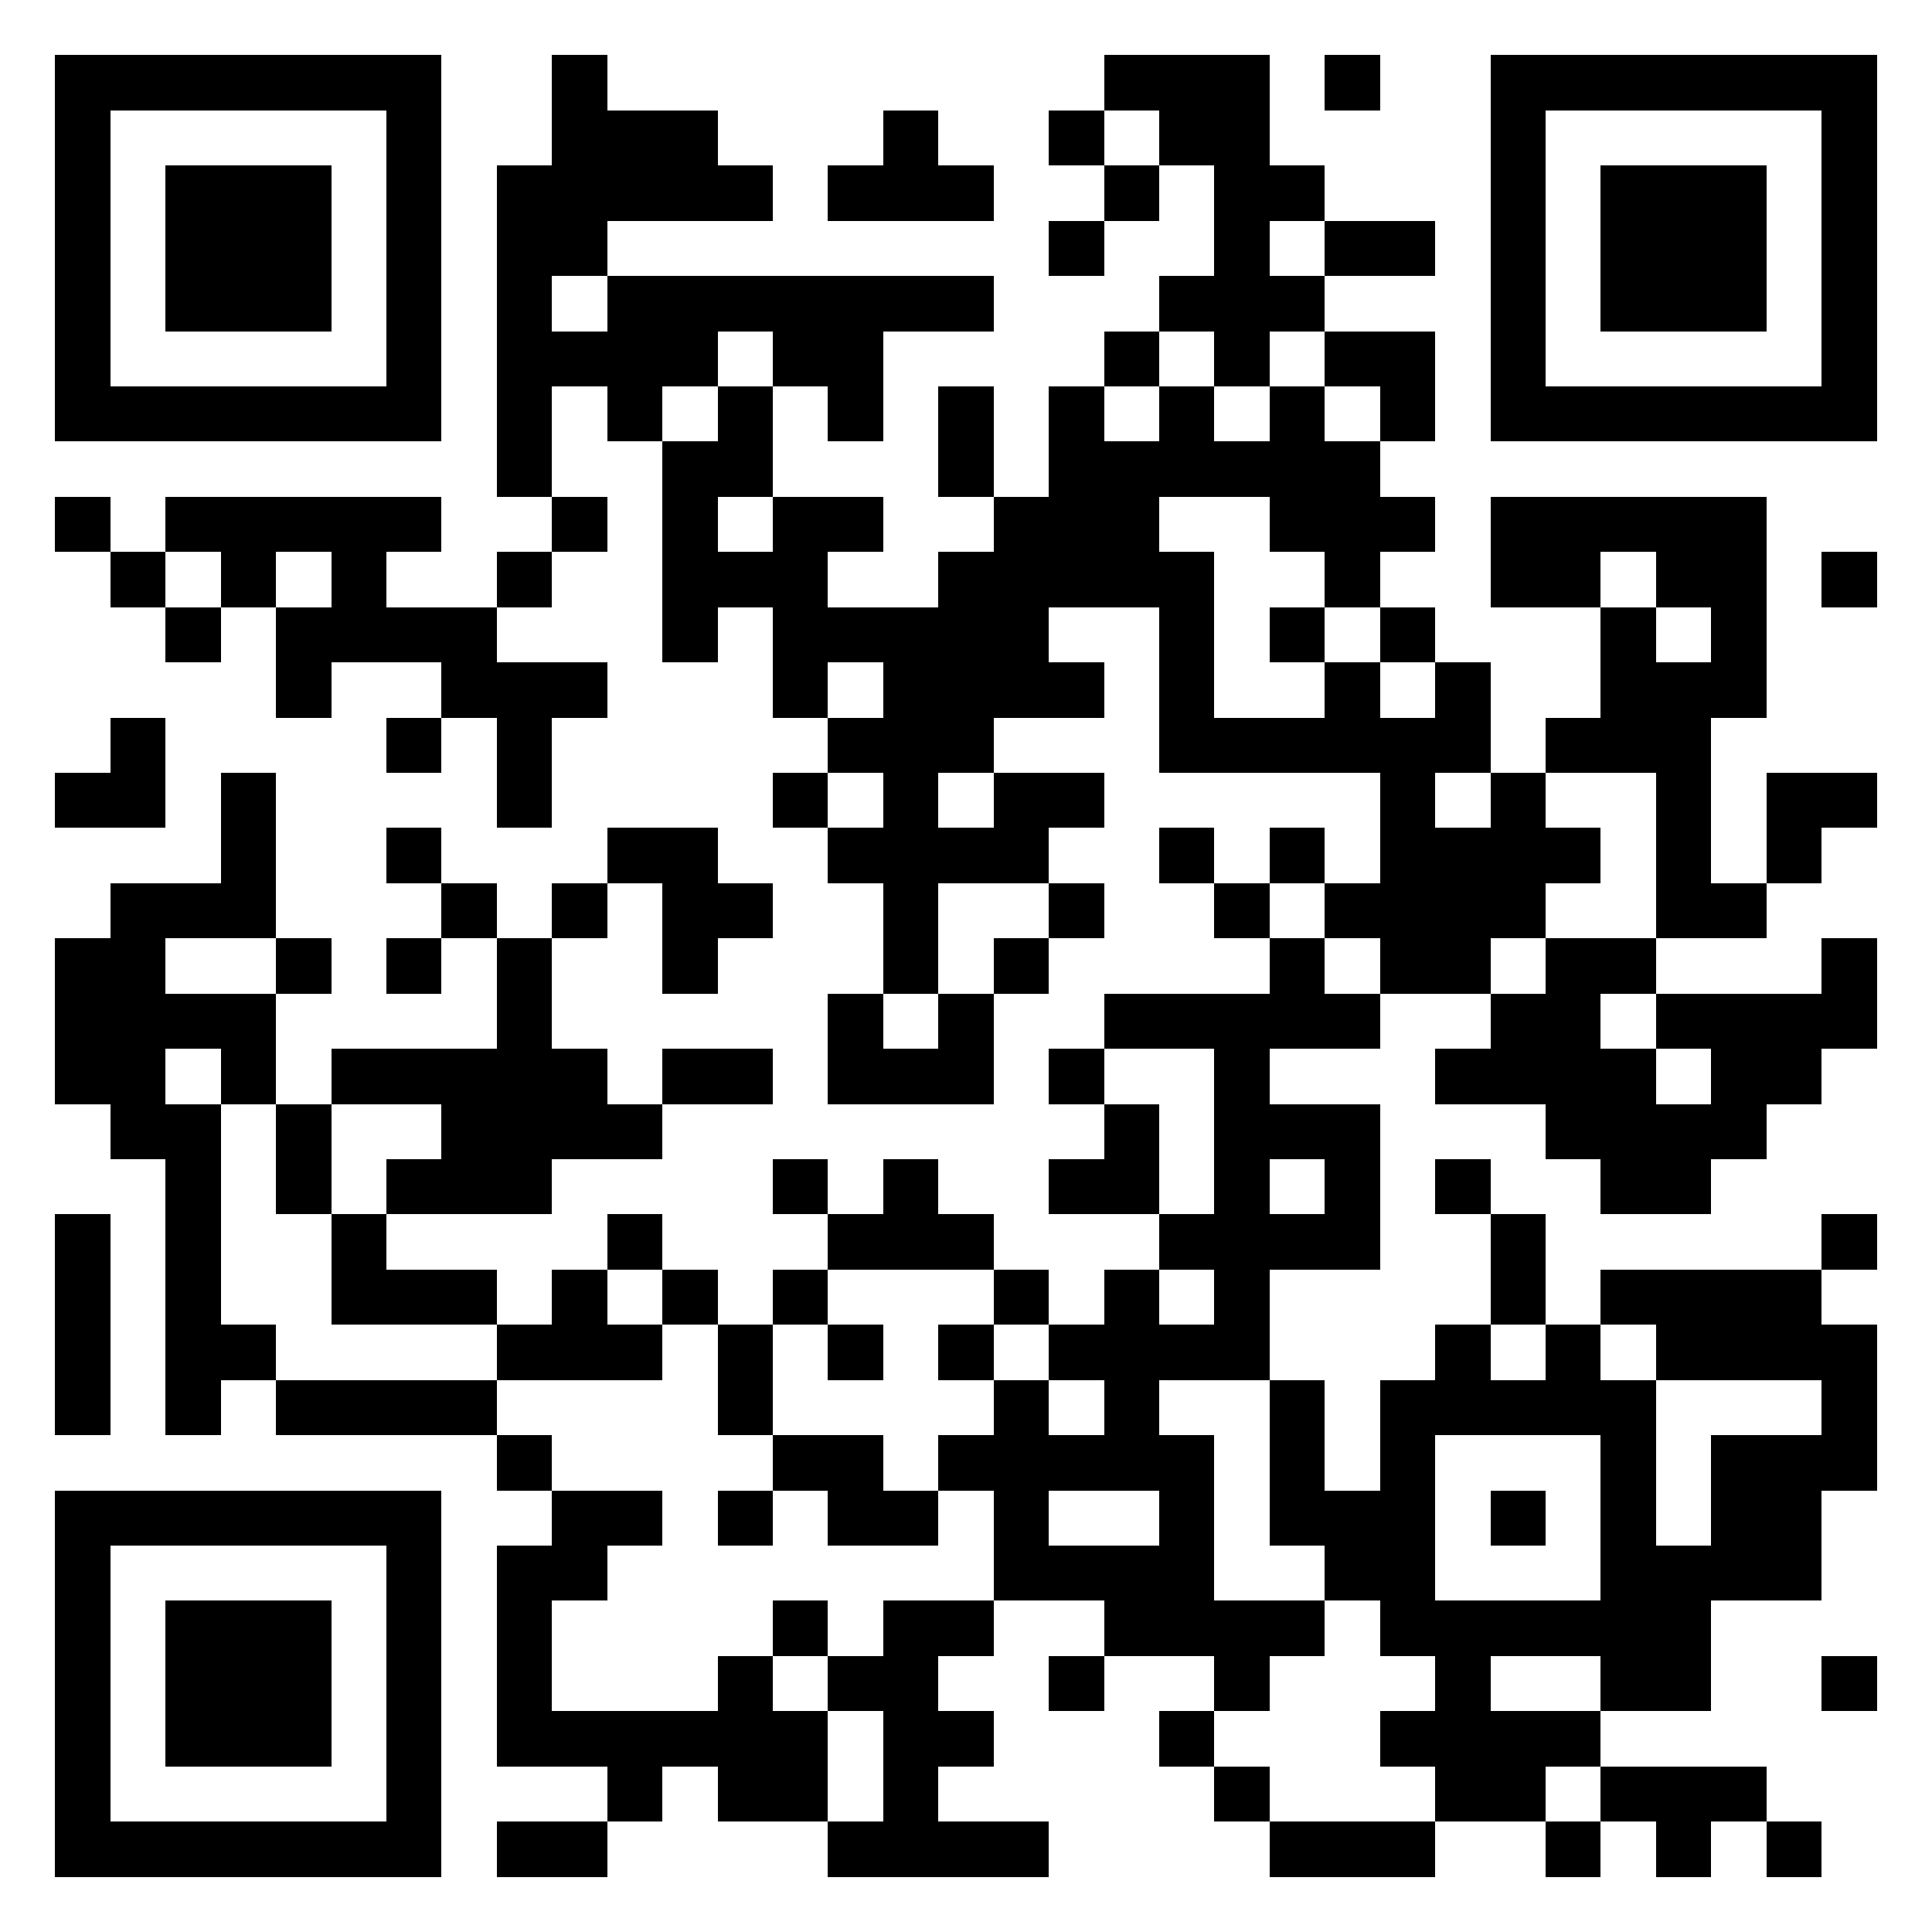
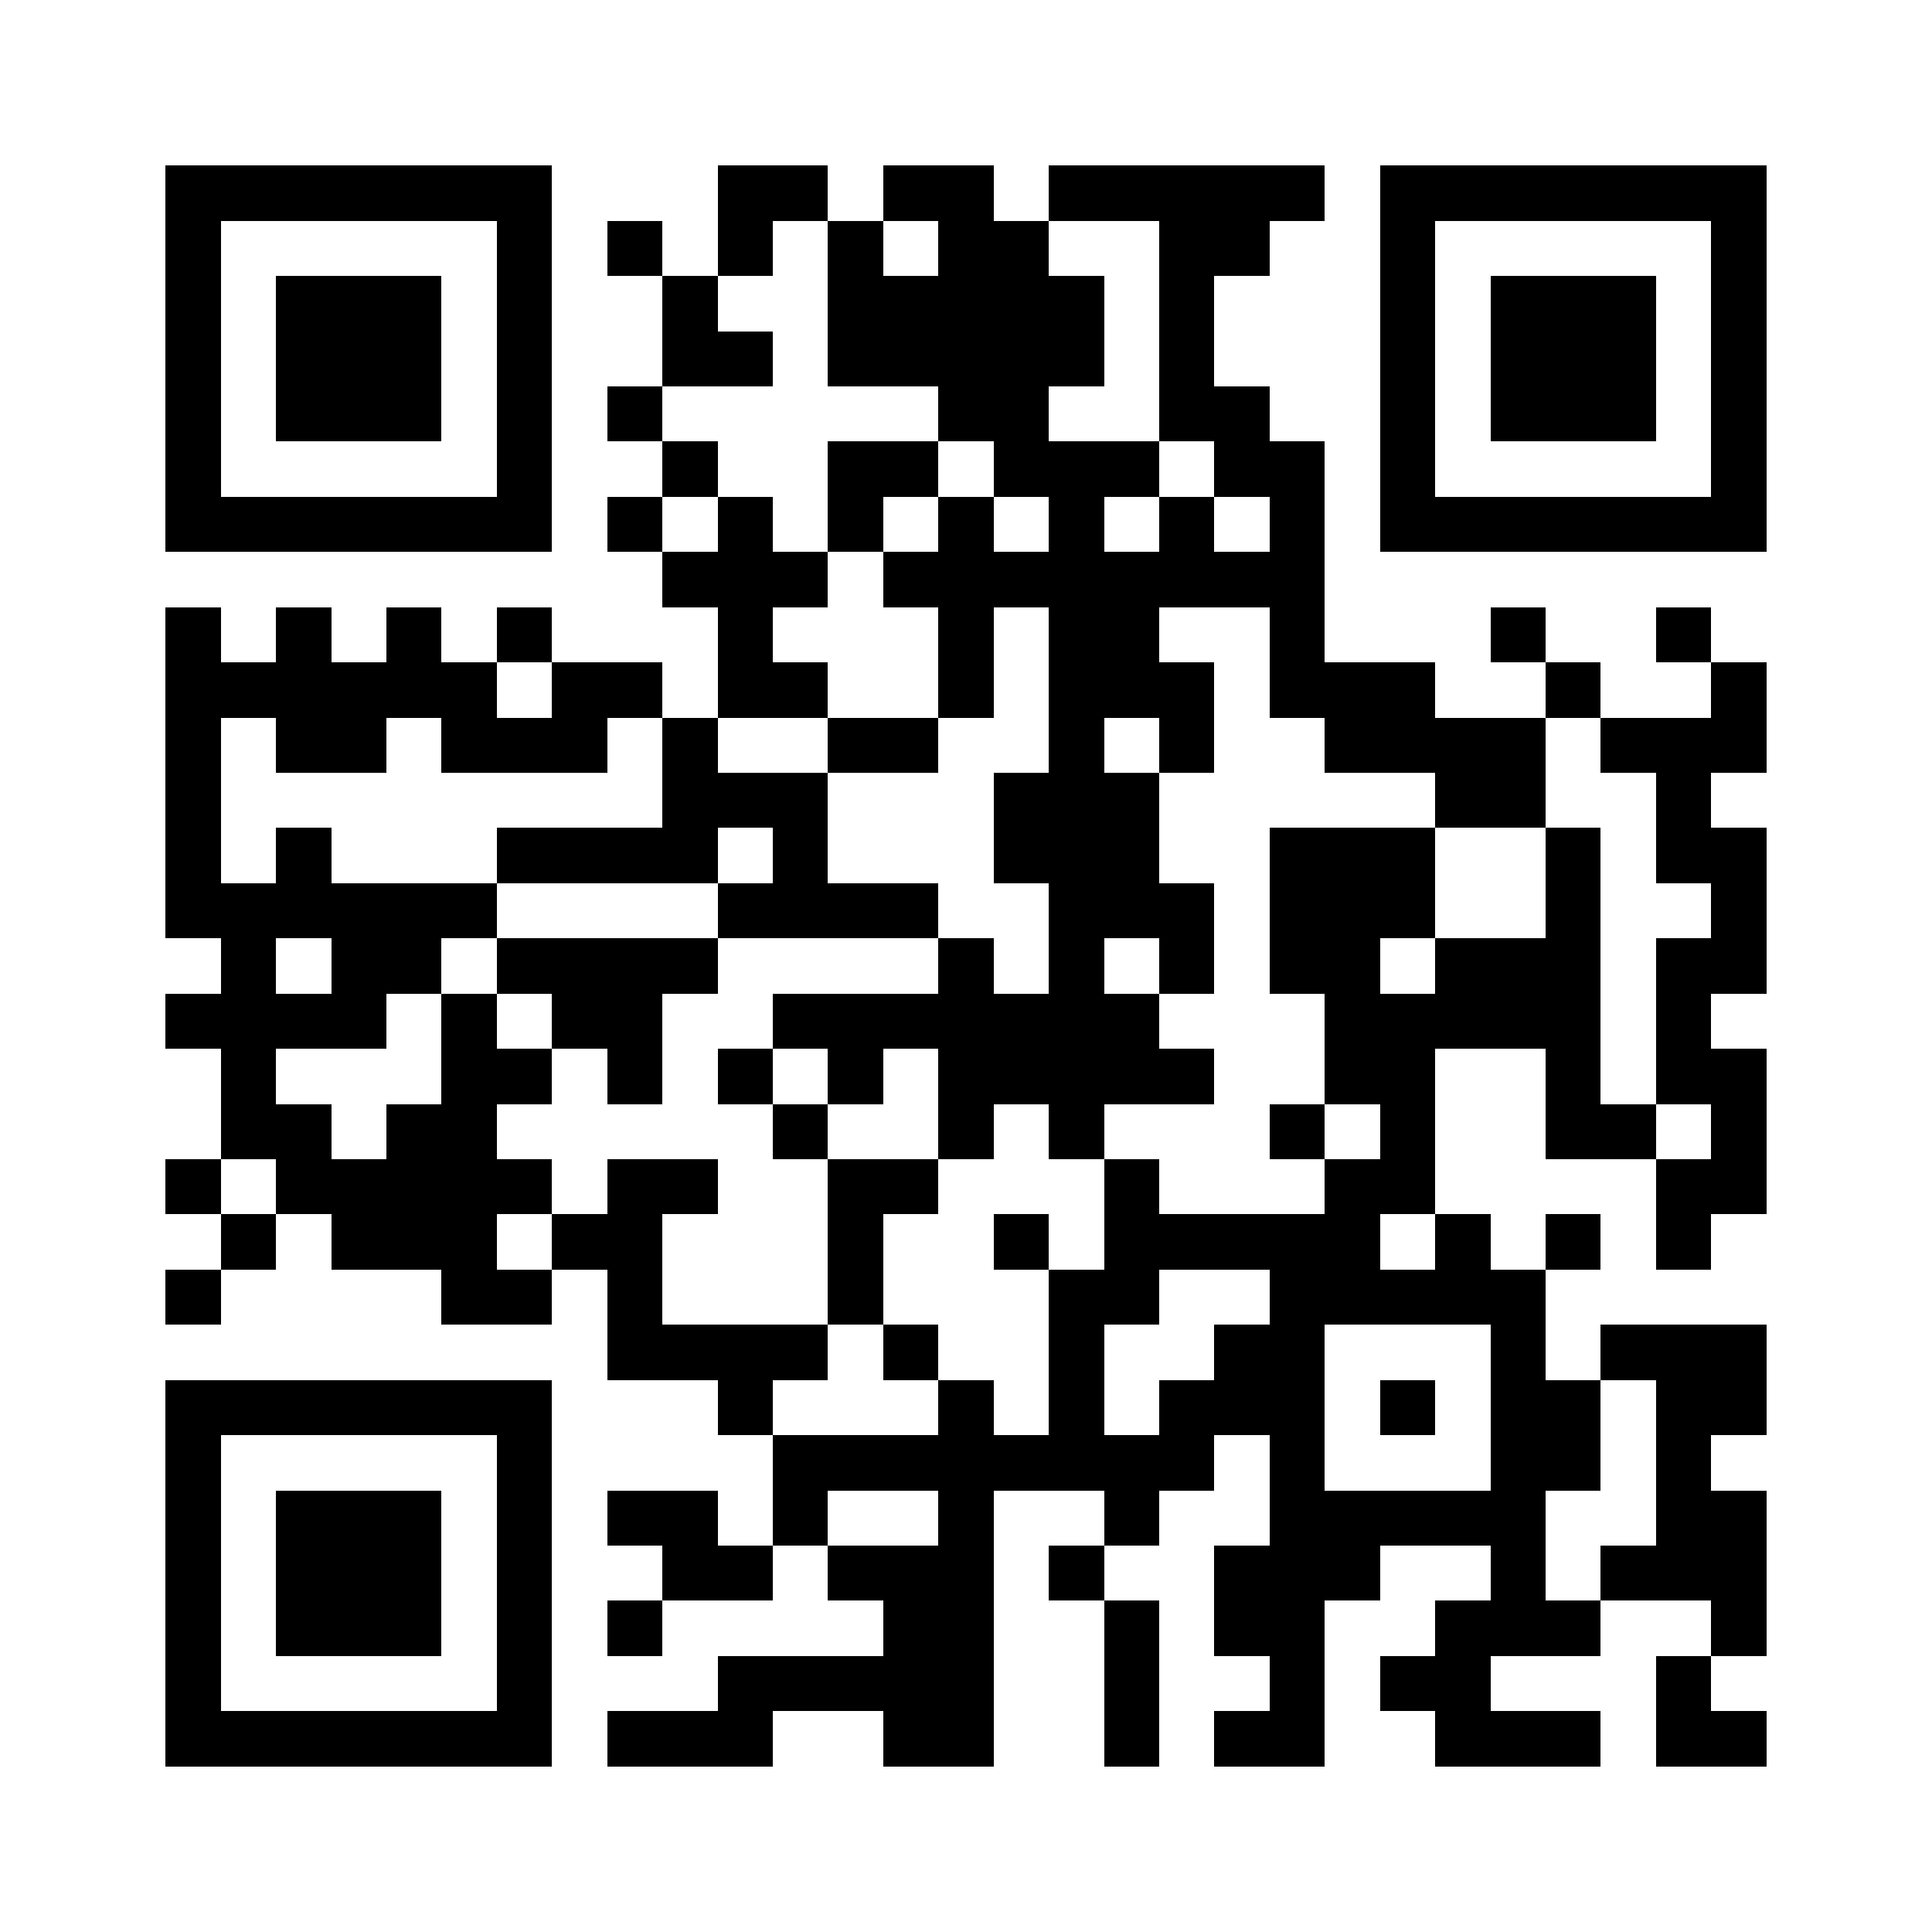
<svg xmlns="http://www.w3.org/2000/svg" viewBox="0 0 35 35" shape-rendering="crispEdges">
  <path fill="#ffffff" d="M0 0h35v35H0z" />
-   <path stroke="#000000" d="M1 1.5h7m2 0h1m9 0h3m1 0h1m2 0h7M1 2.5h1m5 0h1m2 0h3m3 0h1m2 0h1m1 0h2m4 0h1m5 0h1M1 3.5h1m1 0h3m1 0h1m1 0h5m1 0h3m2 0h1m1 0h2m3 0h1m1 0h3m1 0h1M1 4.5h1m1 0h3m1 0h1m1 0h2m8 0h1m2 0h1m1 0h2m1 0h1m1 0h3m1 0h1M1 5.5h1m1 0h3m1 0h1m1 0h1m1 0h7m3 0h3m3 0h1m1 0h3m1 0h1M1 6.5h1m5 0h1m1 0h4m1 0h2m4 0h1m1 0h1m1 0h2m1 0h1m5 0h1M1 7.5h7m1 0h1m1 0h1m1 0h1m1 0h1m1 0h1m1 0h1m1 0h1m1 0h1m1 0h1m1 0h7M9 8.5h1m2 0h2m3 0h1m1 0h6M1 9.5h1m1 0h5m2 0h1m1 0h1m1 0h2m2 0h3m2 0h3m1 0h5M2 10.5h1m1 0h1m1 0h1m2 0h1m2 0h3m2 0h5m2 0h1m2 0h2m1 0h2m1 0h1M3 11.5h1m1 0h4m3 0h1m1 0h5m2 0h1m1 0h1m1 0h1m3 0h1m1 0h1M5 12.5h1m2 0h3m3 0h1m1 0h4m1 0h1m2 0h1m1 0h1m2 0h3M2 13.5h1m4 0h1m1 0h1m5 0h3m3 0h6m1 0h3M1 14.5h2m1 0h1m4 0h1m4 0h1m1 0h1m1 0h2m5 0h1m1 0h1m2 0h1m1 0h2M4 15.5h1m2 0h1m3 0h2m2 0h4m2 0h1m1 0h1m1 0h4m1 0h1m1 0h1M2 16.5h3m3 0h1m1 0h1m1 0h2m2 0h1m2 0h1m2 0h1m1 0h4m2 0h2M1 17.5h2m2 0h1m1 0h1m1 0h1m2 0h1m3 0h1m1 0h1m4 0h1m1 0h2m1 0h2m3 0h1M1 18.5h4m4 0h1m5 0h1m1 0h1m2 0h5m2 0h2m1 0h4M1 19.5h2m1 0h1m1 0h5m1 0h2m1 0h3m1 0h1m2 0h1m3 0h4m1 0h2M2 20.5h2m1 0h1m2 0h4m8 0h1m1 0h3m3 0h4M3 21.5h1m1 0h1m1 0h3m4 0h1m1 0h1m2 0h2m1 0h1m1 0h1m1 0h1m2 0h2M1 22.5h1m1 0h1m2 0h1m4 0h1m3 0h3m3 0h4m2 0h1m5 0h1M1 23.5h1m1 0h1m2 0h3m1 0h1m1 0h1m1 0h1m3 0h1m1 0h1m1 0h1m4 0h1m1 0h4M1 24.5h1m1 0h2m4 0h3m1 0h1m1 0h1m1 0h1m1 0h4m3 0h1m1 0h1m1 0h4M1 25.5h1m1 0h1m1 0h4m4 0h1m4 0h1m1 0h1m2 0h1m1 0h5m3 0h1M9 26.5h1m4 0h2m1 0h5m1 0h1m1 0h1m3 0h1m1 0h3M1 27.5h7m2 0h2m1 0h1m1 0h2m1 0h1m2 0h1m1 0h3m1 0h1m1 0h1m1 0h2M1 28.5h1m5 0h1m1 0h2m7 0h4m2 0h2m3 0h4M1 29.5h1m1 0h3m1 0h1m1 0h1m4 0h1m1 0h2m2 0h4m1 0h6M1 30.5h1m1 0h3m1 0h1m1 0h1m3 0h1m1 0h2m2 0h1m2 0h1m3 0h1m2 0h2m2 0h1M1 31.5h1m1 0h3m1 0h1m1 0h6m1 0h2m3 0h1m3 0h4M1 32.5h1m5 0h1m3 0h1m1 0h2m1 0h1m5 0h1m3 0h2m1 0h3M1 33.5h7m1 0h2m4 0h4m4 0h3m2 0h1m1 0h1m1 0h1" />
+   <path stroke="#000000" d="M3 3.5h7m3 0h2m1 0h2m1 0h5m1 0h7M3 4.5h1m5 0h1m1 0h1m1 0h1m1 0h1m1 0h2m2 0h2m2 0h1m5 0h1M3 5.5h1m1 0h3m1 0h1m2 0h1m2 0h5m1 0h1m3 0h1m1 0h3m1 0h1M3 6.5h1m1 0h3m1 0h1m2 0h2m1 0h5m1 0h1m3 0h1m1 0h3m1 0h1M3 7.5h1m1 0h3m1 0h1m1 0h1m5 0h2m2 0h2m2 0h1m1 0h3m1 0h1M3 8.5h1m5 0h1m2 0h1m2 0h2m1 0h3m1 0h2m1 0h1m5 0h1M3 9.5h7m1 0h1m1 0h1m1 0h1m1 0h1m1 0h1m1 0h1m1 0h1m1 0h7M12 10.5h3m1 0h8M3 11.5h1m1 0h1m1 0h1m1 0h1m3 0h1m3 0h1m1 0h2m2 0h1m3 0h1m2 0h1M3 12.5h6m1 0h2m1 0h2m2 0h1m1 0h3m1 0h3m2 0h1m2 0h1M3 13.5h1m1 0h2m1 0h3m1 0h1m2 0h2m2 0h1m1 0h1m2 0h4m1 0h3M3 14.5h1m8 0h3m3 0h3m5 0h2m2 0h1M3 15.5h1m1 0h1m3 0h4m1 0h1m3 0h3m2 0h3m2 0h1m1 0h2M3 16.5h6m4 0h4m2 0h3m1 0h3m2 0h1m2 0h1M4 17.5h1m1 0h2m1 0h4m4 0h1m1 0h1m1 0h1m1 0h2m1 0h3m1 0h2M3 18.5h4m1 0h1m1 0h2m2 0h7m3 0h5m1 0h1M4 19.5h1m3 0h2m1 0h1m1 0h1m1 0h1m1 0h5m2 0h2m2 0h1m1 0h2M4 20.5h2m1 0h2m5 0h1m2 0h1m1 0h1m3 0h1m1 0h1m2 0h2m1 0h1M3 21.5h1m1 0h5m1 0h2m2 0h2m3 0h1m3 0h2m4 0h2M4 22.5h1m1 0h3m1 0h2m3 0h1m2 0h1m1 0h5m1 0h1m1 0h1m1 0h1M3 23.5h1m4 0h2m1 0h1m3 0h1m3 0h2m2 0h5M11 24.5h4m1 0h1m2 0h1m2 0h2m3 0h1m1 0h3M3 25.5h7m3 0h1m3 0h1m1 0h1m1 0h3m1 0h1m1 0h2m1 0h2M3 26.5h1m5 0h1m4 0h8m1 0h1m3 0h2m1 0h1M3 27.5h1m1 0h3m1 0h1m1 0h2m1 0h1m2 0h1m2 0h1m2 0h5m2 0h2M3 28.5h1m1 0h3m1 0h1m2 0h2m1 0h3m1 0h1m2 0h3m2 0h1m1 0h3M3 29.5h1m1 0h3m1 0h1m1 0h1m4 0h2m2 0h1m1 0h2m2 0h3m2 0h1M3 30.5h1m5 0h1m3 0h5m2 0h1m2 0h1m1 0h2m3 0h1M3 31.5h7m1 0h3m2 0h2m2 0h1m1 0h2m2 0h3m1 0h2" />
</svg>
